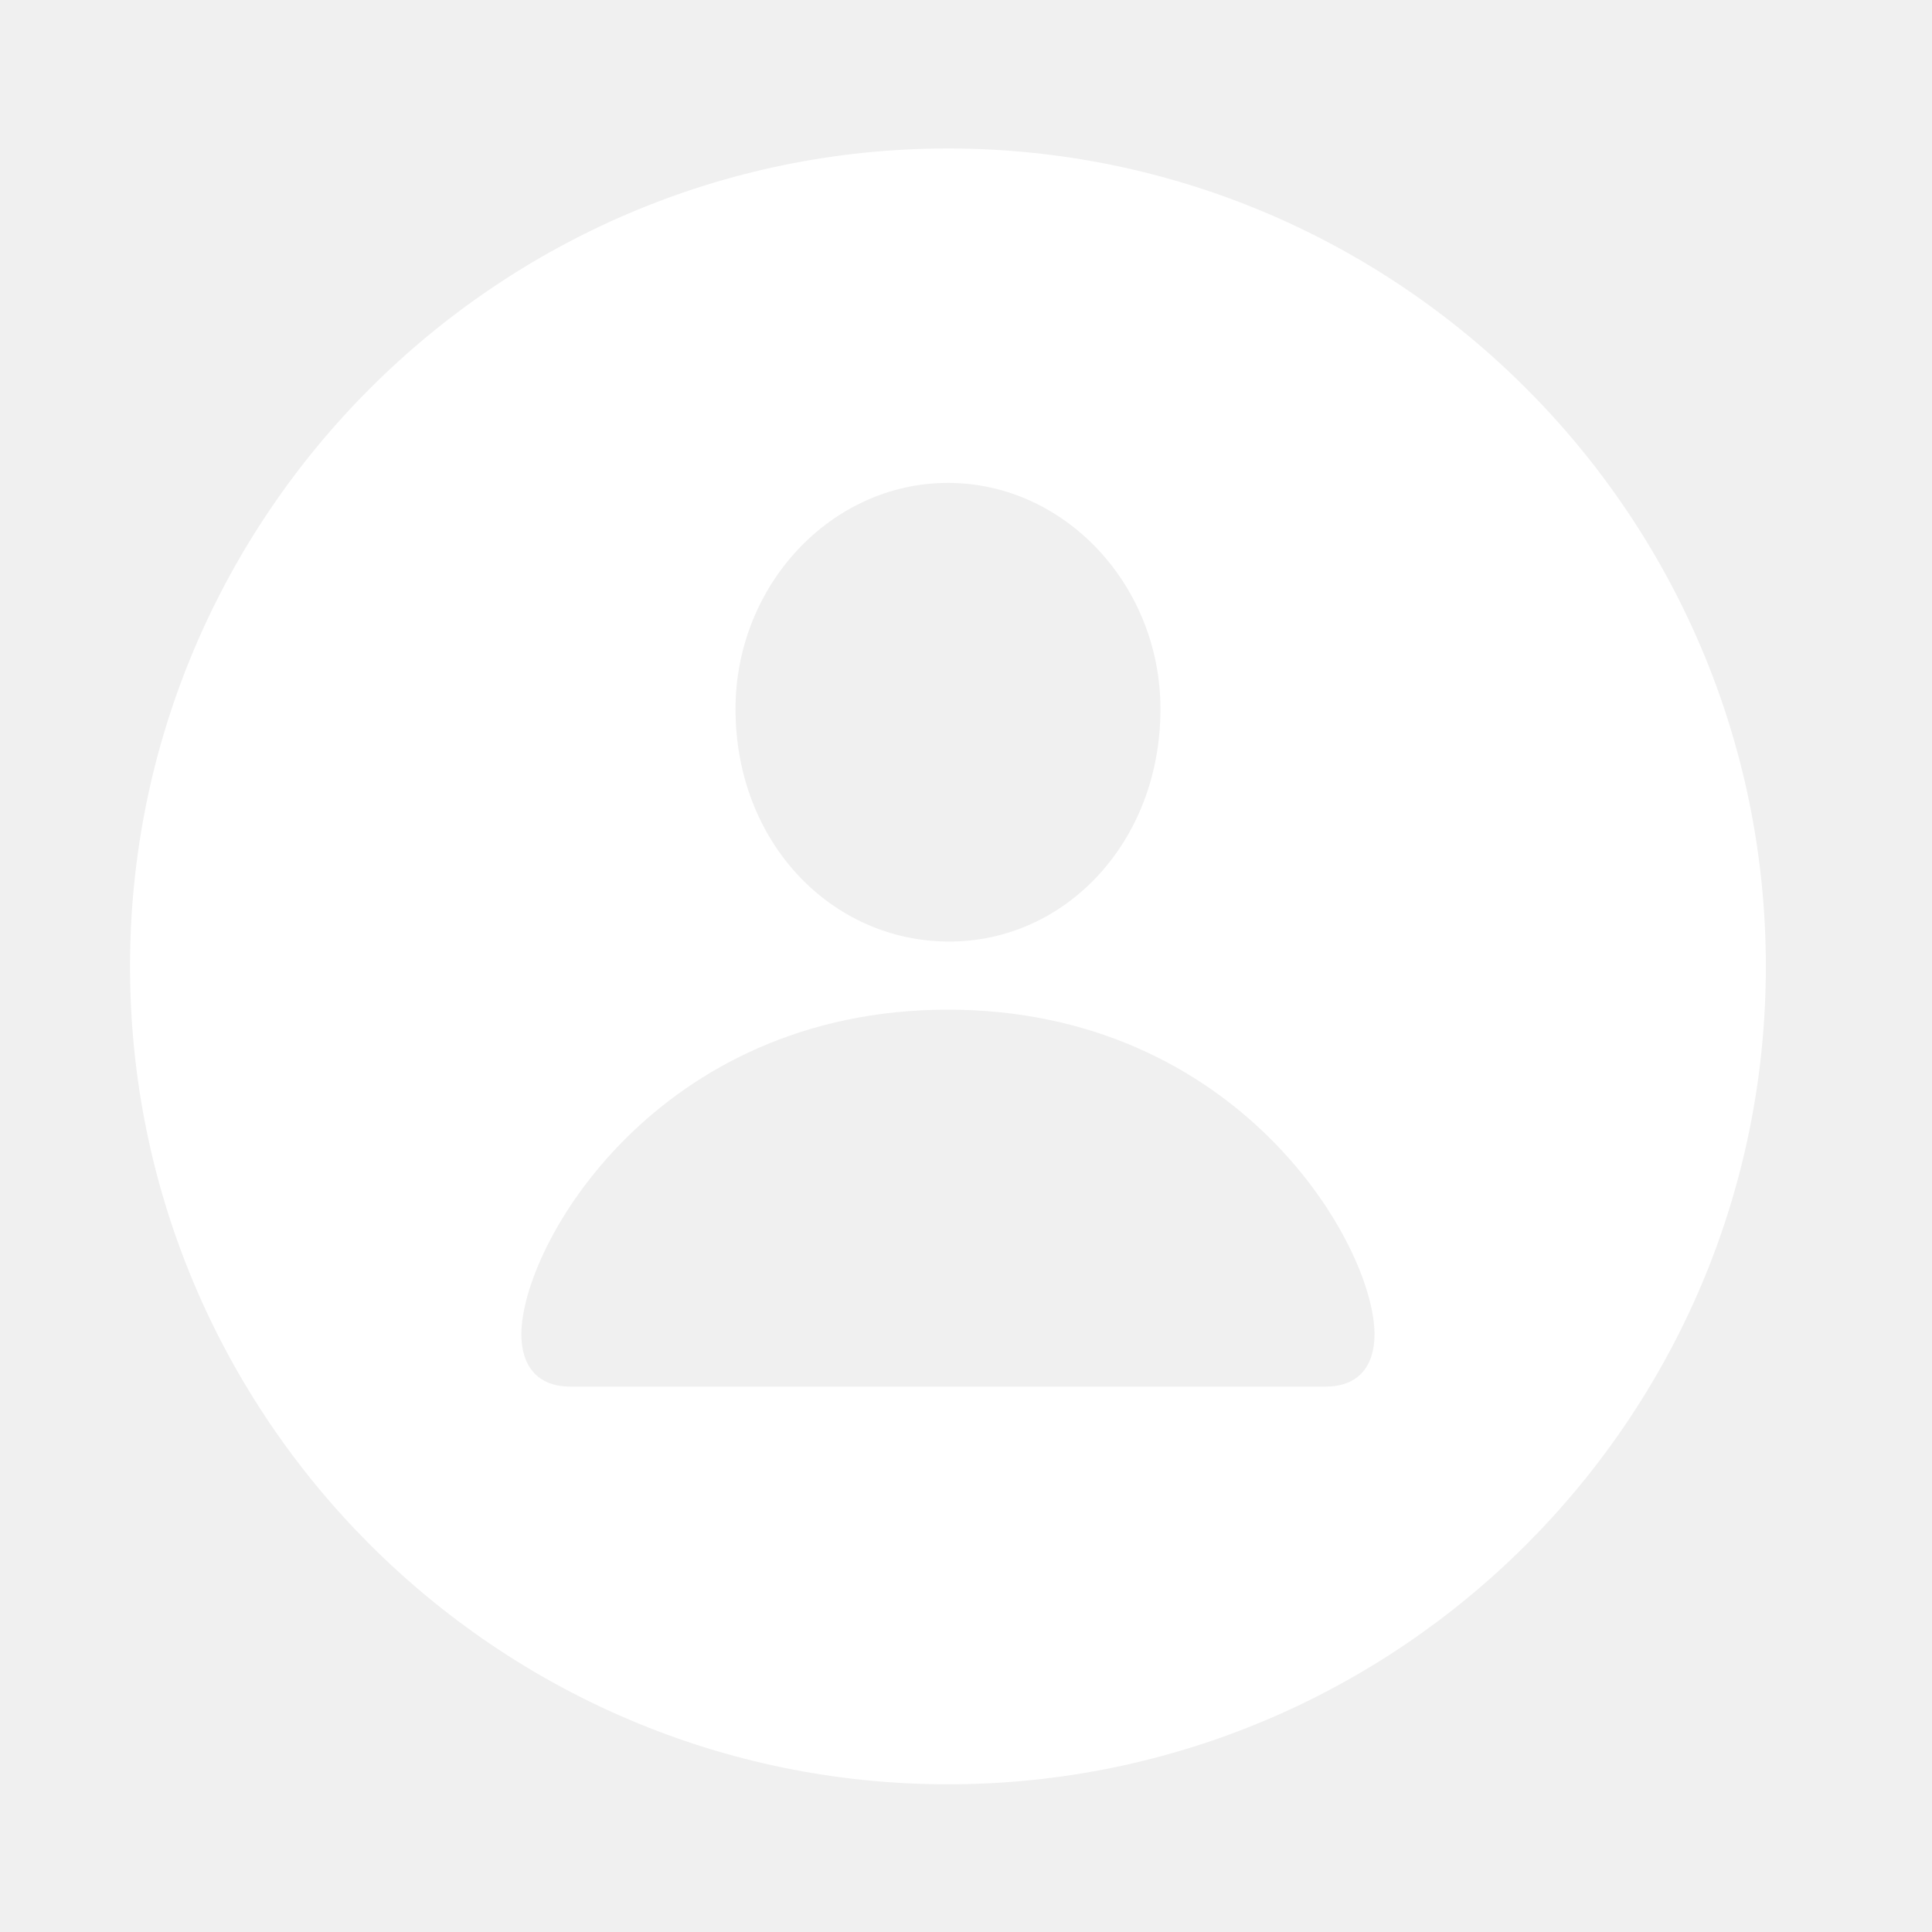
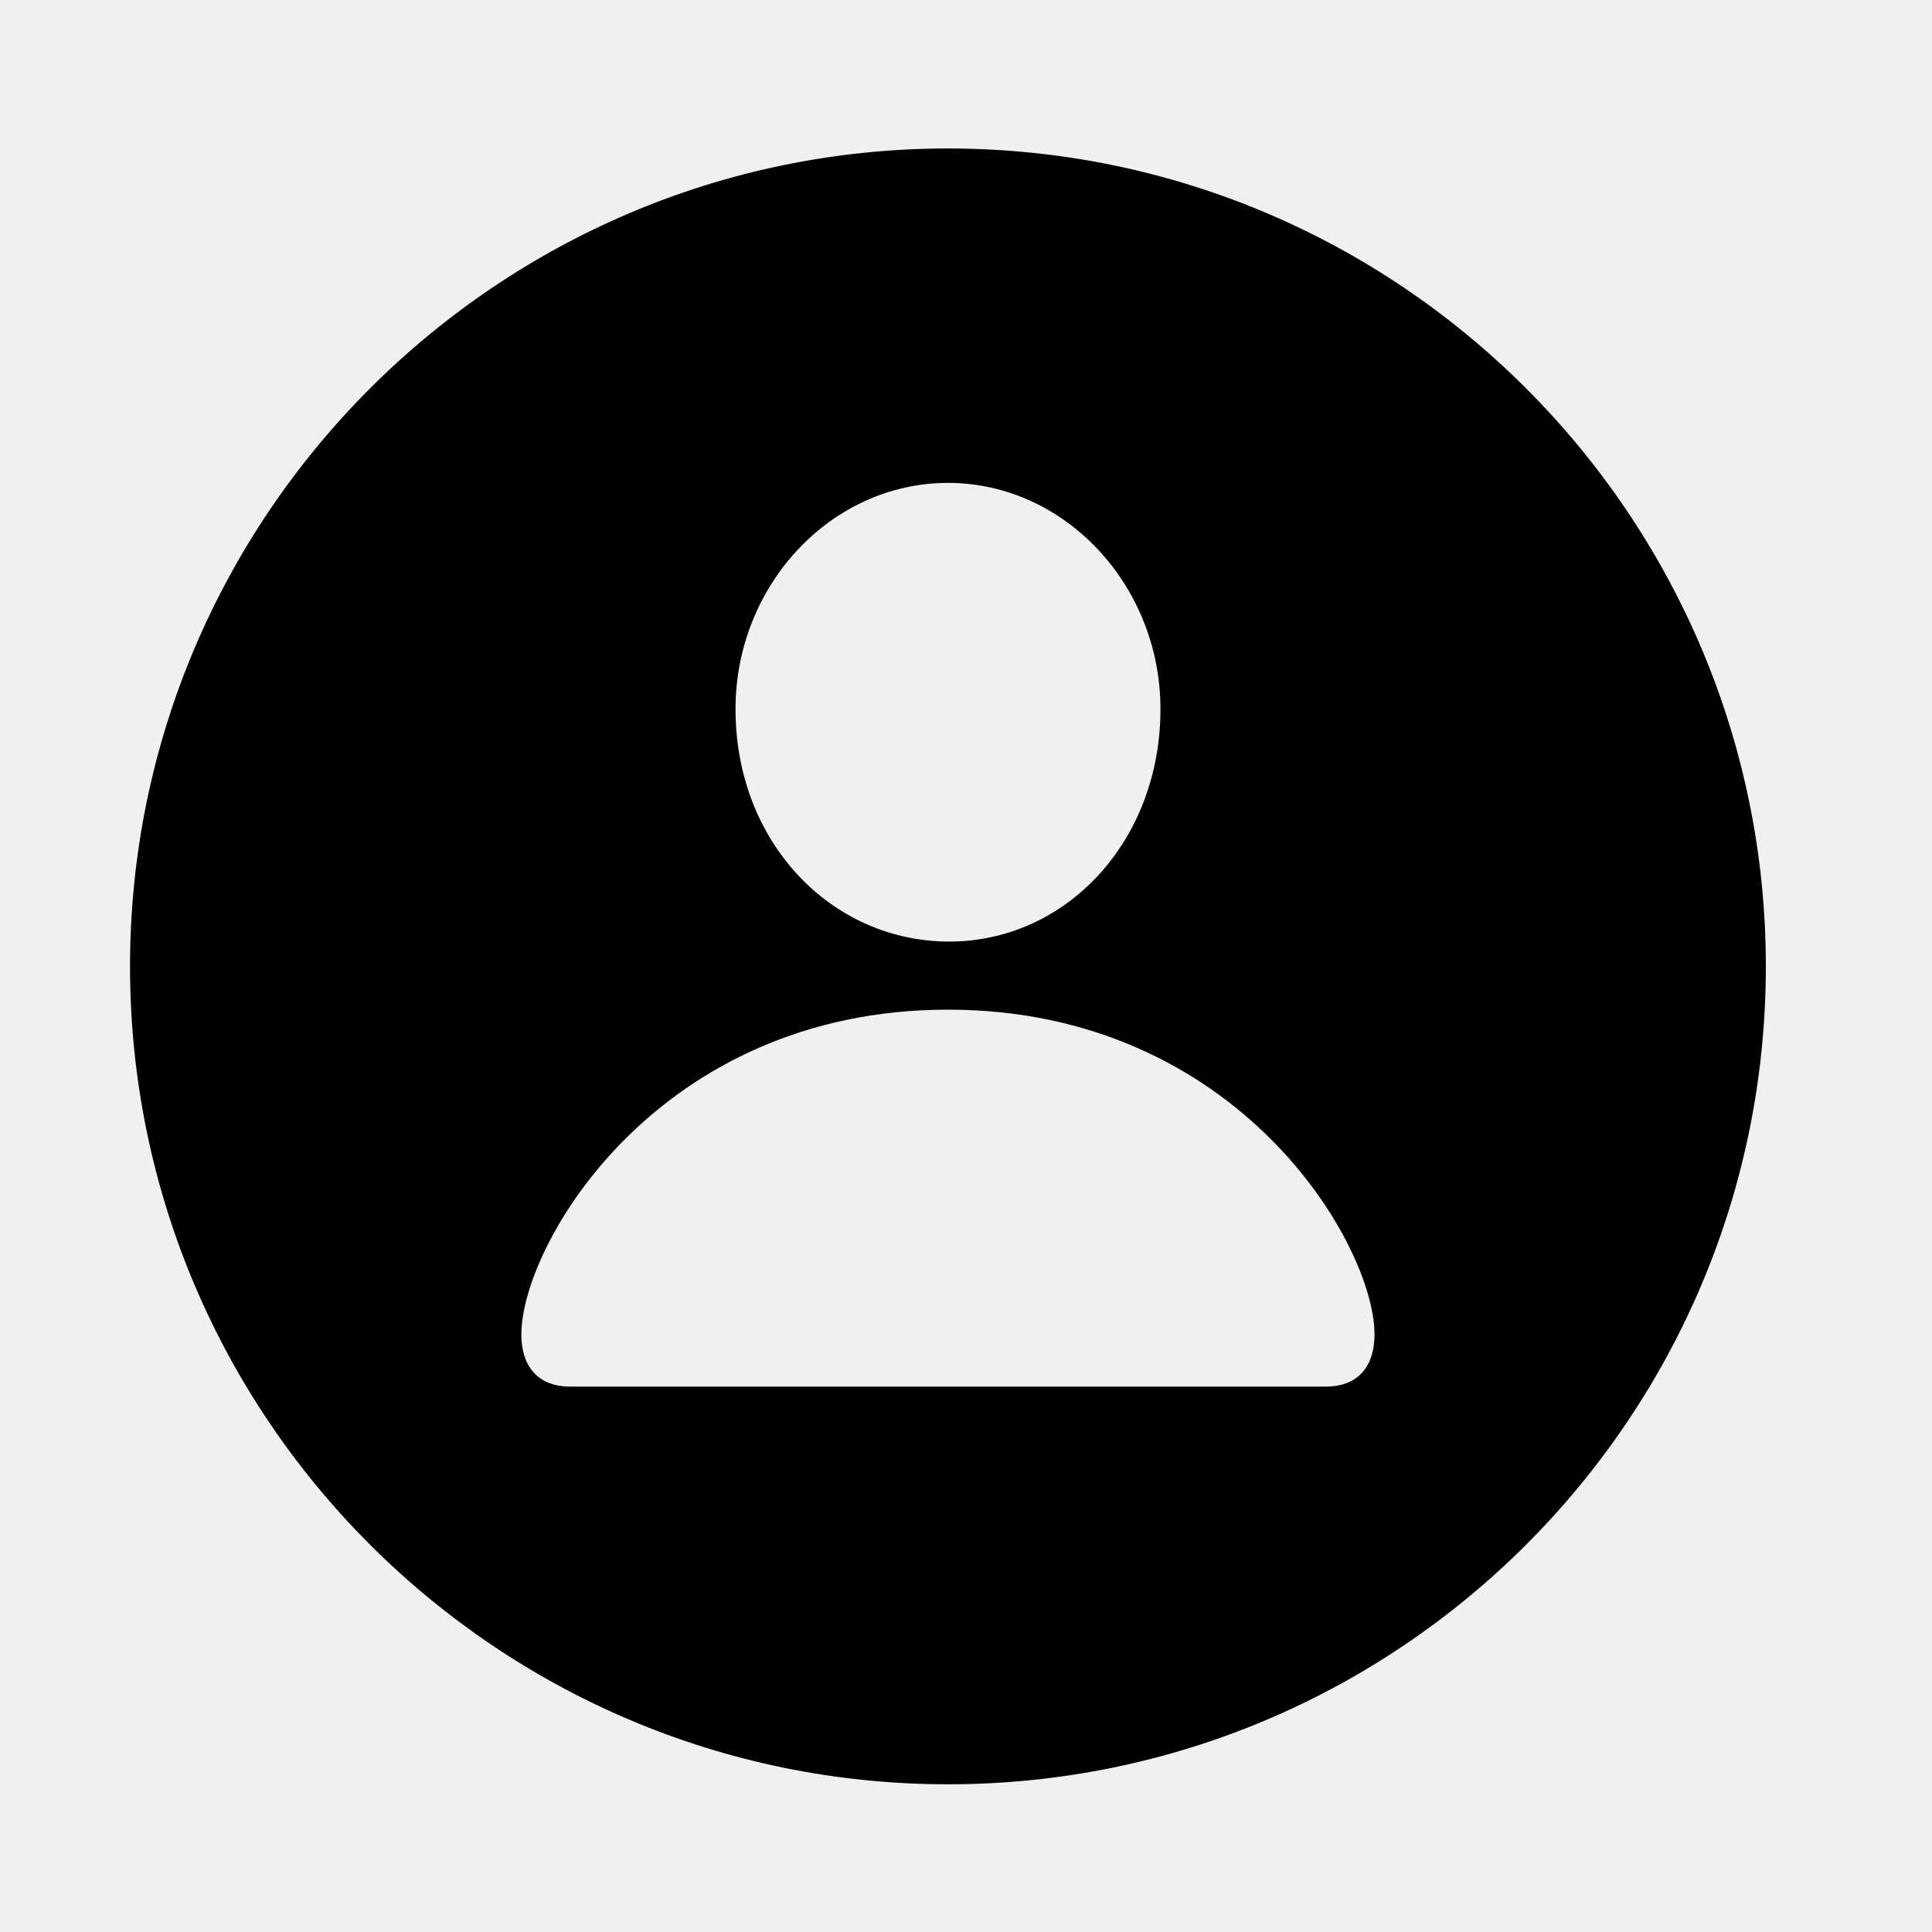
- <svg xmlns="http://www.w3.org/2000/svg" width="20" height="20" viewBox="0 0 20 20" fill="none">
-   <path d="M18.28 10.004C18.28 14.678 14.486 18.471 9.813 18.471C5.148 18.471 1.346 14.678 1.346 10.004C1.346 5.339 5.148 1.537 9.813 1.537C14.486 1.537 18.28 5.339 18.28 10.004ZM5.397 13.814C5.397 14.13 5.555 14.354 5.904 14.354H13.723C14.072 14.354 14.229 14.13 14.229 13.814C14.229 12.885 12.818 10.452 9.813 10.452C6.808 10.452 5.397 12.885 5.397 13.814ZM7.614 7.34C7.614 8.718 8.601 9.739 9.813 9.747C11.025 9.755 12.013 8.718 12.013 7.34C12.013 6.061 11.025 4.999 9.813 4.999C8.601 4.999 7.614 6.061 7.614 7.34Z" fill="white" style="fill:white;" />
+ <svg xmlns="http://www.w3.org/2000/svg" viewBox="0 0 20 20" fill="currentColor">
+   <path d="M18.28 10.004C18.28 14.678 14.486 18.471 9.813 18.471C5.148 18.471 1.346 14.678 1.346 10.004C1.346 5.339 5.148 1.537 9.813 1.537C14.486 1.537 18.28 5.339 18.28 10.004ZM5.397 13.814C5.397 14.13 5.555 14.354 5.904 14.354H13.723C14.072 14.354 14.229 14.13 14.229 13.814C14.229 12.885 12.818 10.452 9.813 10.452C6.808 10.452 5.397 12.885 5.397 13.814ZM7.614 7.34C7.614 8.718 8.601 9.739 9.813 9.747C11.025 9.755 12.013 8.718 12.013 7.34C12.013 6.061 11.025 4.999 9.813 4.999C8.601 4.999 7.614 6.061 7.614 7.34Z" />
</svg>
